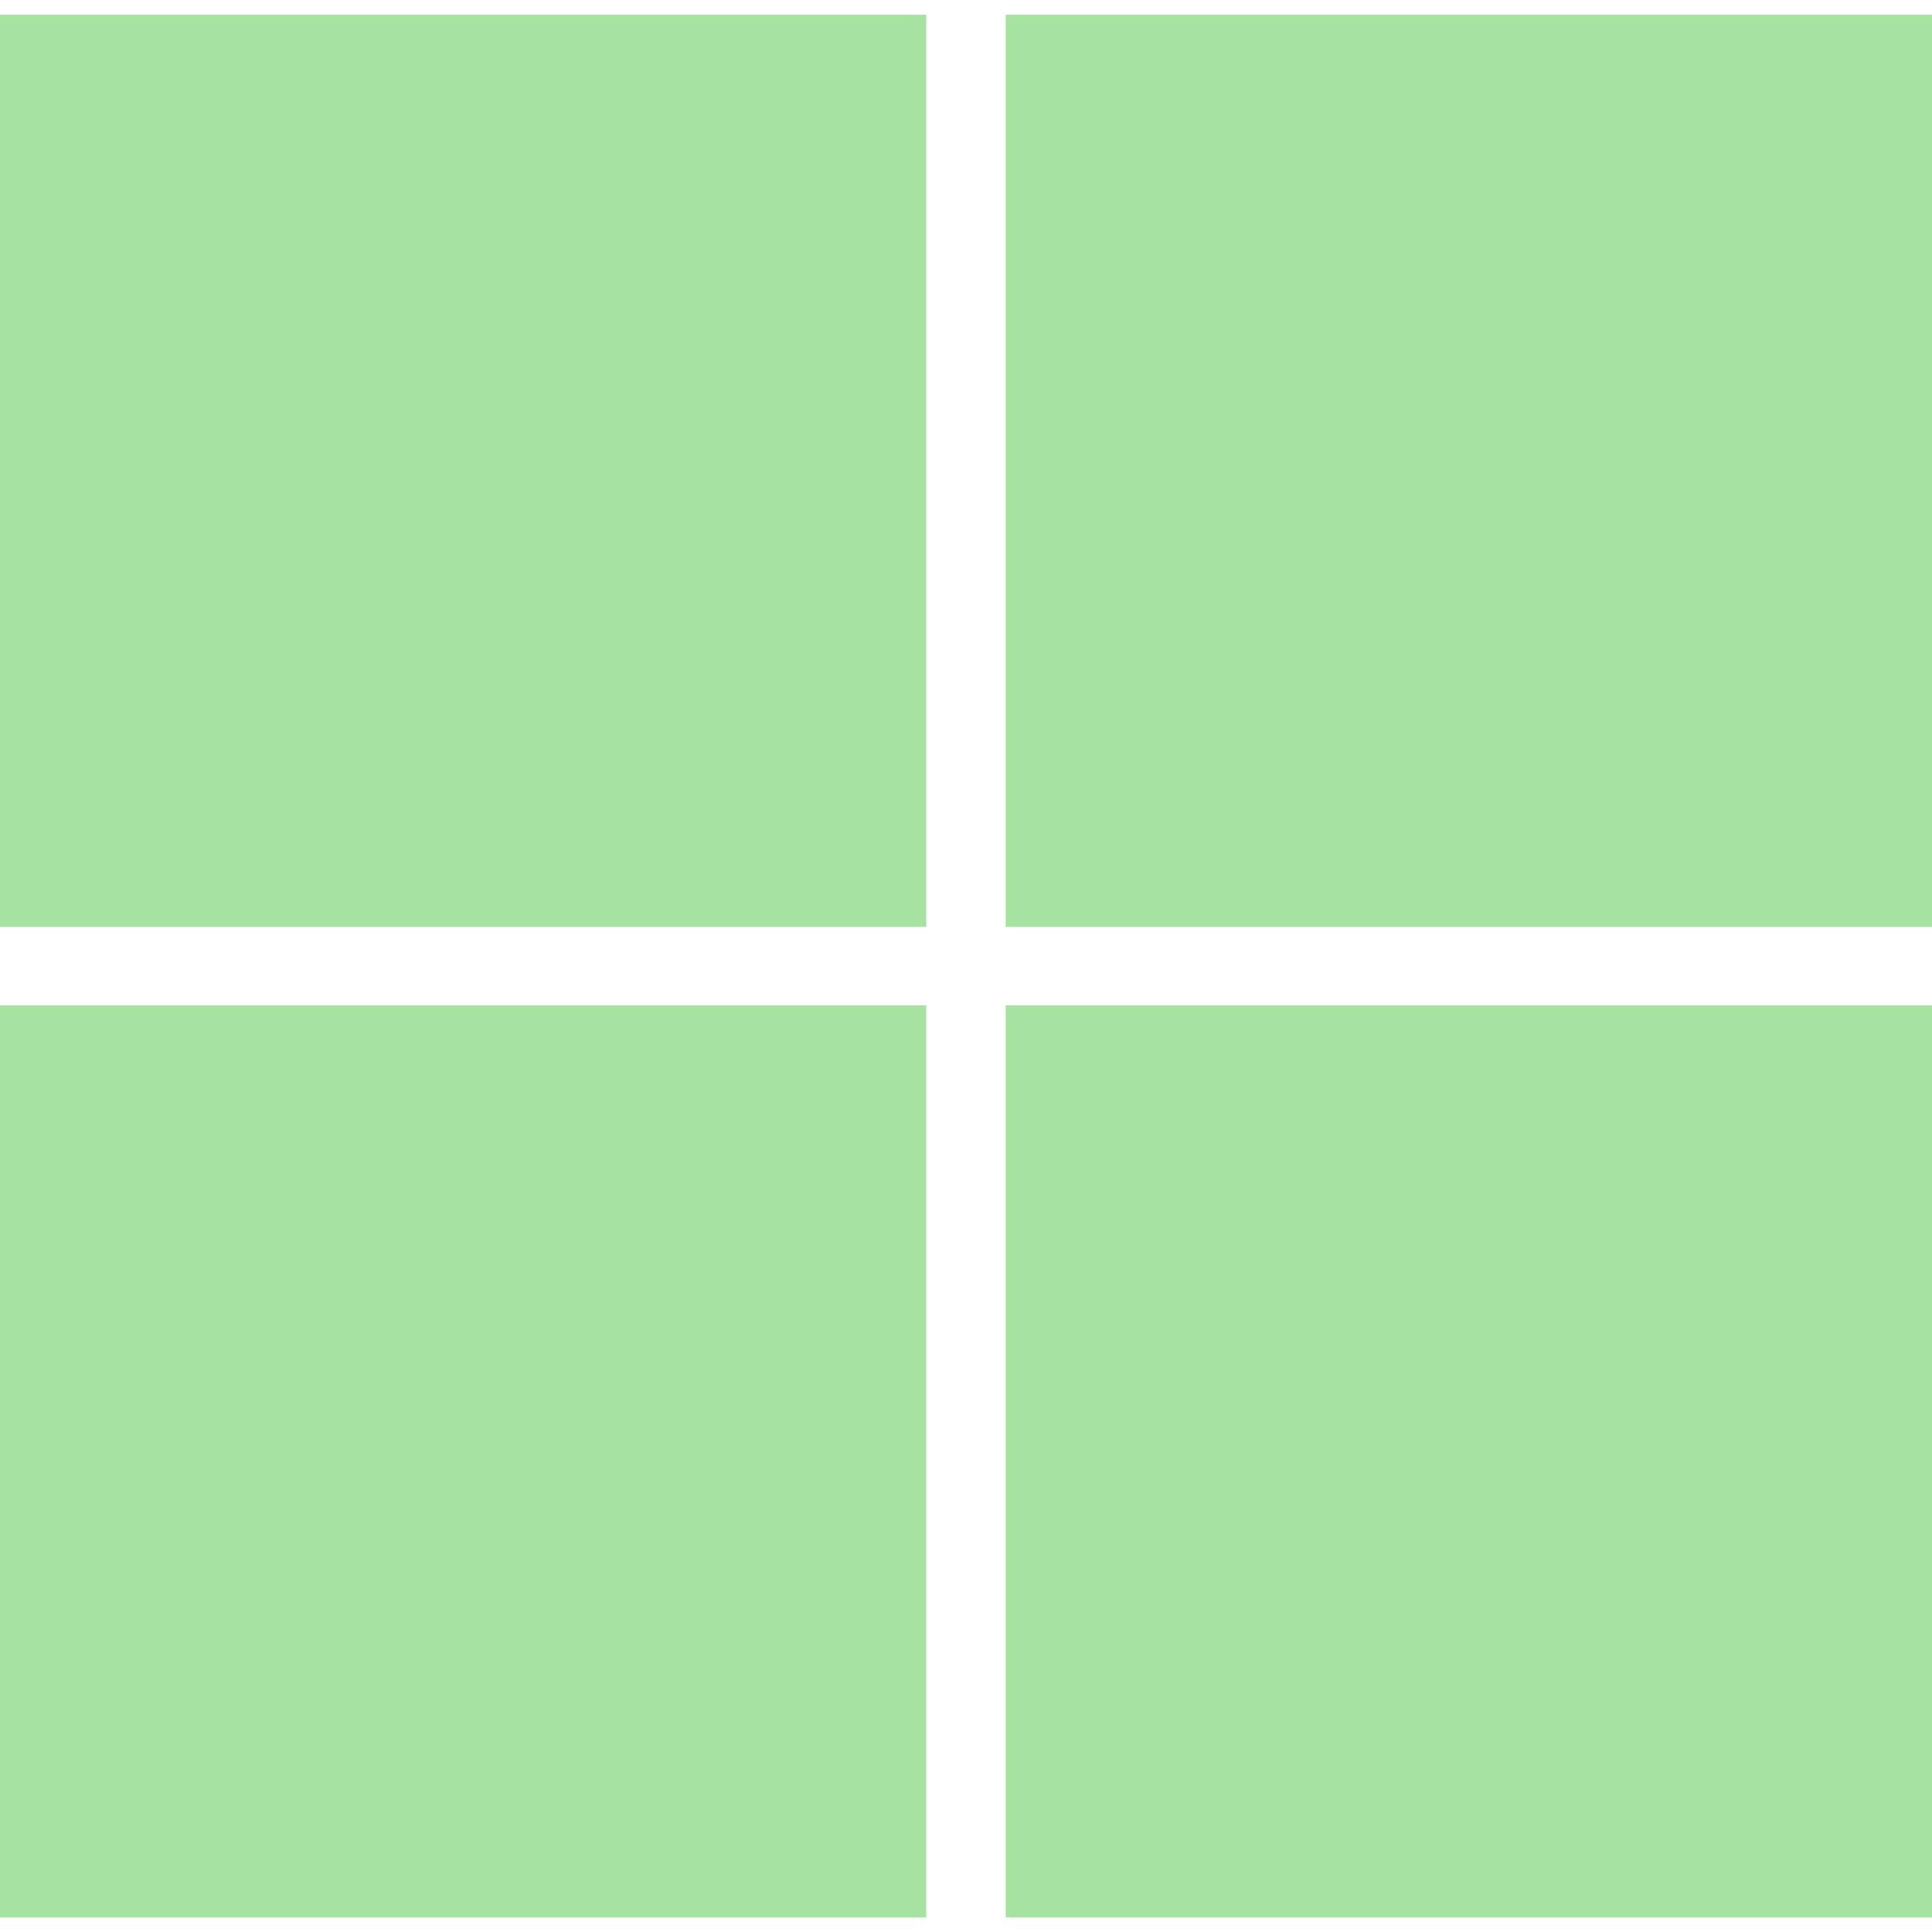
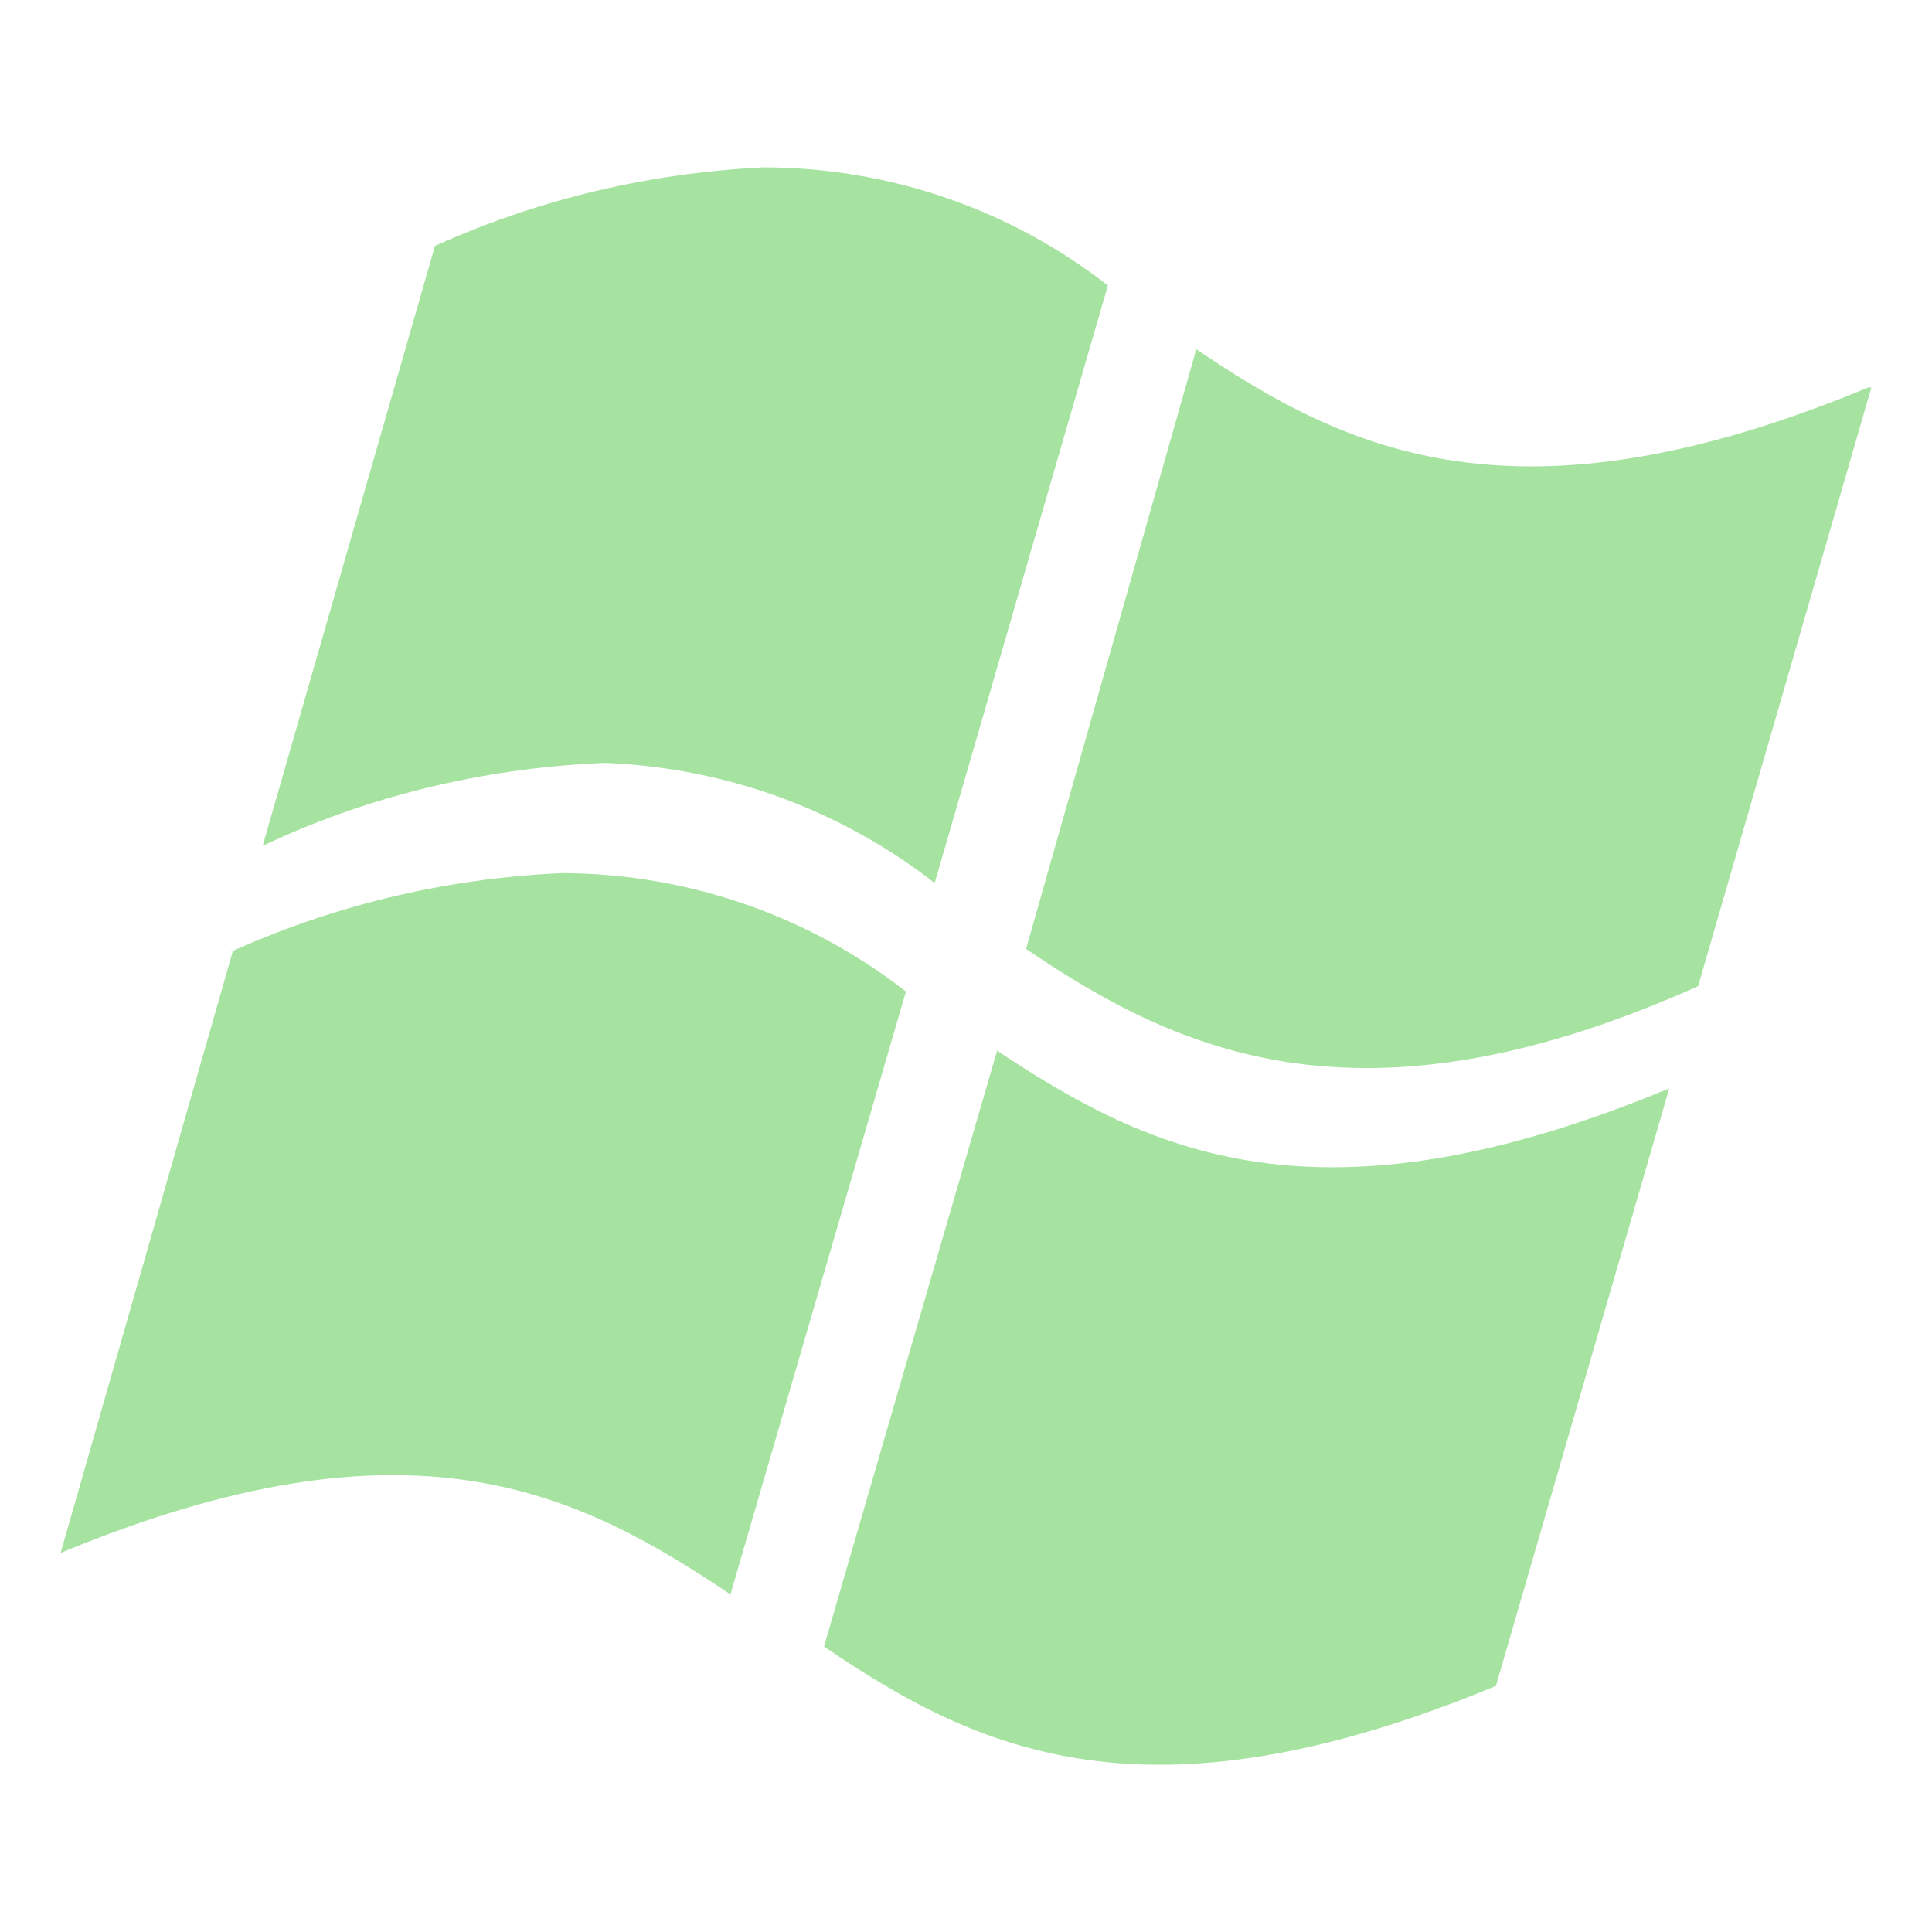
- <svg xmlns="http://www.w3.org/2000/svg" height="100px" width="100px" version="1.1" id="Capa_1" viewBox="0 0 19.132 19.132" xml:space="preserve" fill="#000000">
+ <svg xmlns="http://www.w3.org/2000/svg" fill="#a6e3a1" width="800px" height="800px" viewBox="0 0 32 32" version="1.1">
  <g id="SVGRepo_bgCarrier" stroke-width="0" />
  <g id="SVGRepo_tracerCarrier" stroke-linecap="round" stroke-linejoin="round" />
  <g id="SVGRepo_iconCarrier">
-     <g>
-       <g>
-         <path style="fill:#a6e3a1;" d="M9.172,9.179V0.146H0v9.033H9.172z" />
-         <path style="fill:#a6e3a1;" d="M19.132,9.179V0.146H9.959v9.033H19.132z" />
-         <path style="fill:#a6e3a1;" d="M19.132,18.986V9.955H9.959v9.032H19.132z" />
-         <path style="fill:#a6e3a1;" d="M9.172,18.986V9.955H0v9.032H9.172z" />
-       </g>
-     </g>
+     <path d="M16.515 17.402l-2.867 9.87c2.518 1.708 5.318 3.065 11.129 0.652l2.871-9.897c-5.8 2.408-8.6 1.062-11.133-0.625zM16.501 17.392l0.014 0.010 0.004-0.010zM9.273 14.463c-1.98 0.094-3.829 0.561-5.51 1.33l0.093-0.038-2.852 9.966c5.811-2.412 8.576-1.003 11.094 0.687l2.907-9.985c-1.566-1.222-3.562-1.96-5.73-1.962h-0.001zM19.814 5.785l-2.819 9.933c2.519 1.708 5.548 3.117 11.131 0.616l2.87-9.916h-0.052c-5.812 2.413-8.63 1.057-11.131-0.634zM12.628 2.773c-1.984 0.099-3.835 0.569-5.518 1.343l0.093-0.038-2.853 9.933c1.659-0.791 3.596-1.288 5.64-1.374l0.030-0.001c2.075 0.082 3.964 0.818 5.482 2.006l-0.021-0.016 2.869-9.897c-1.562-1.22-3.554-1.957-5.718-1.957-0.002 0-0.004 0-0.005 0h0z" />
  </g>
</svg>
